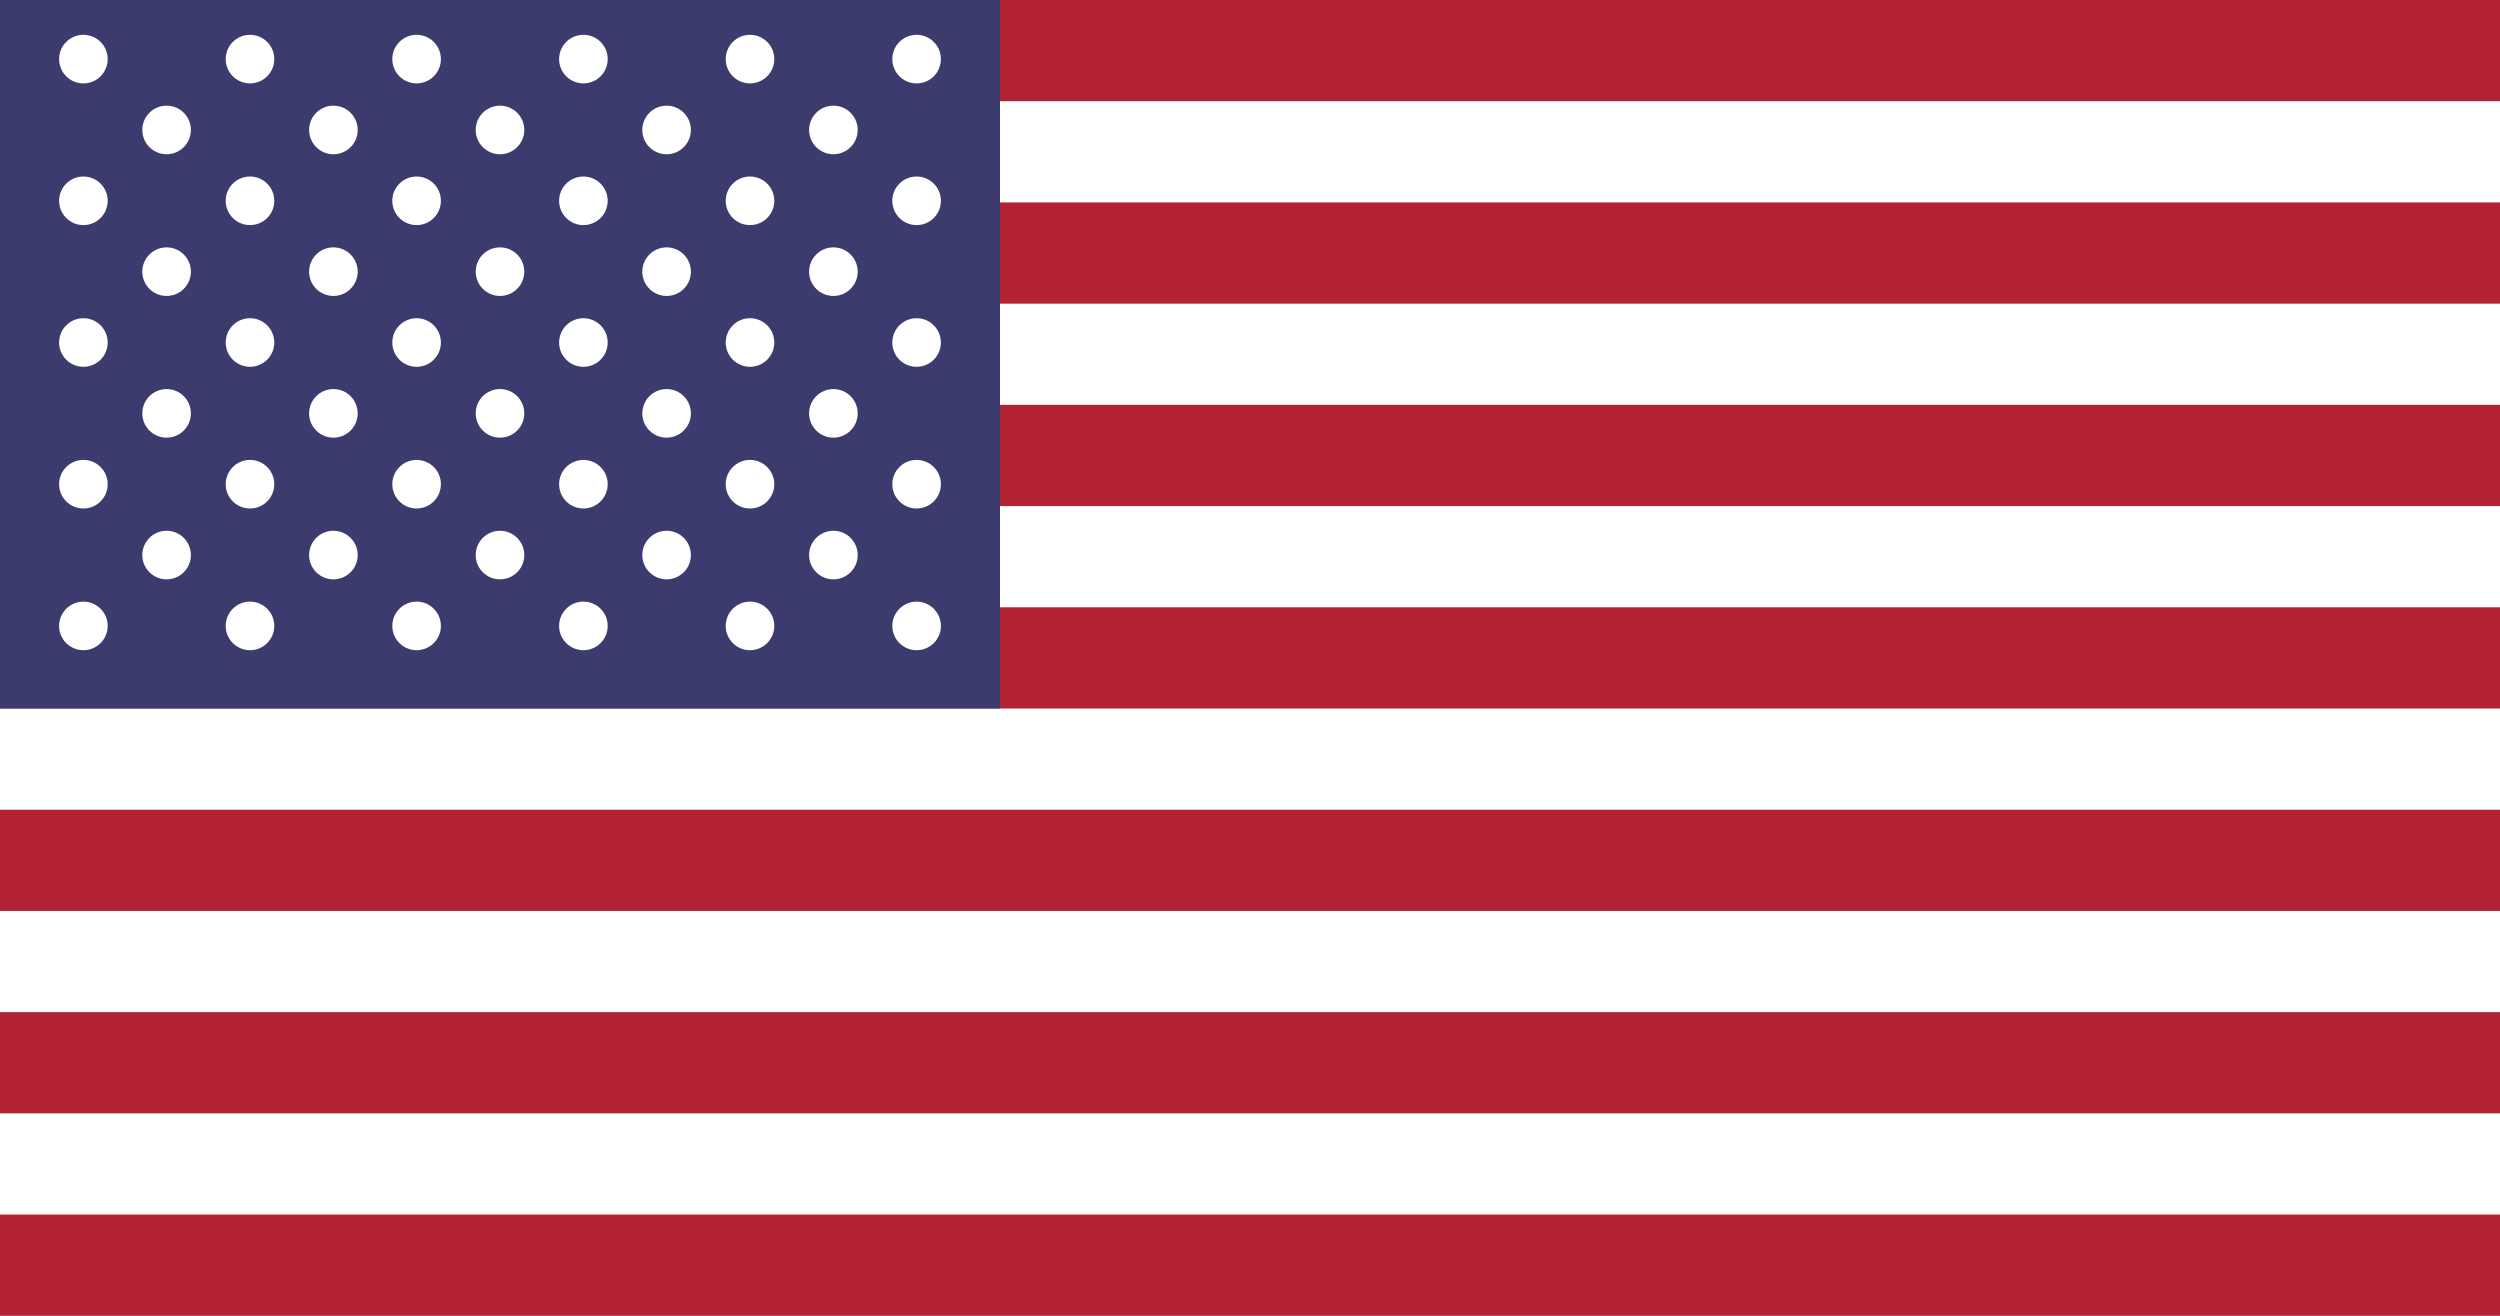
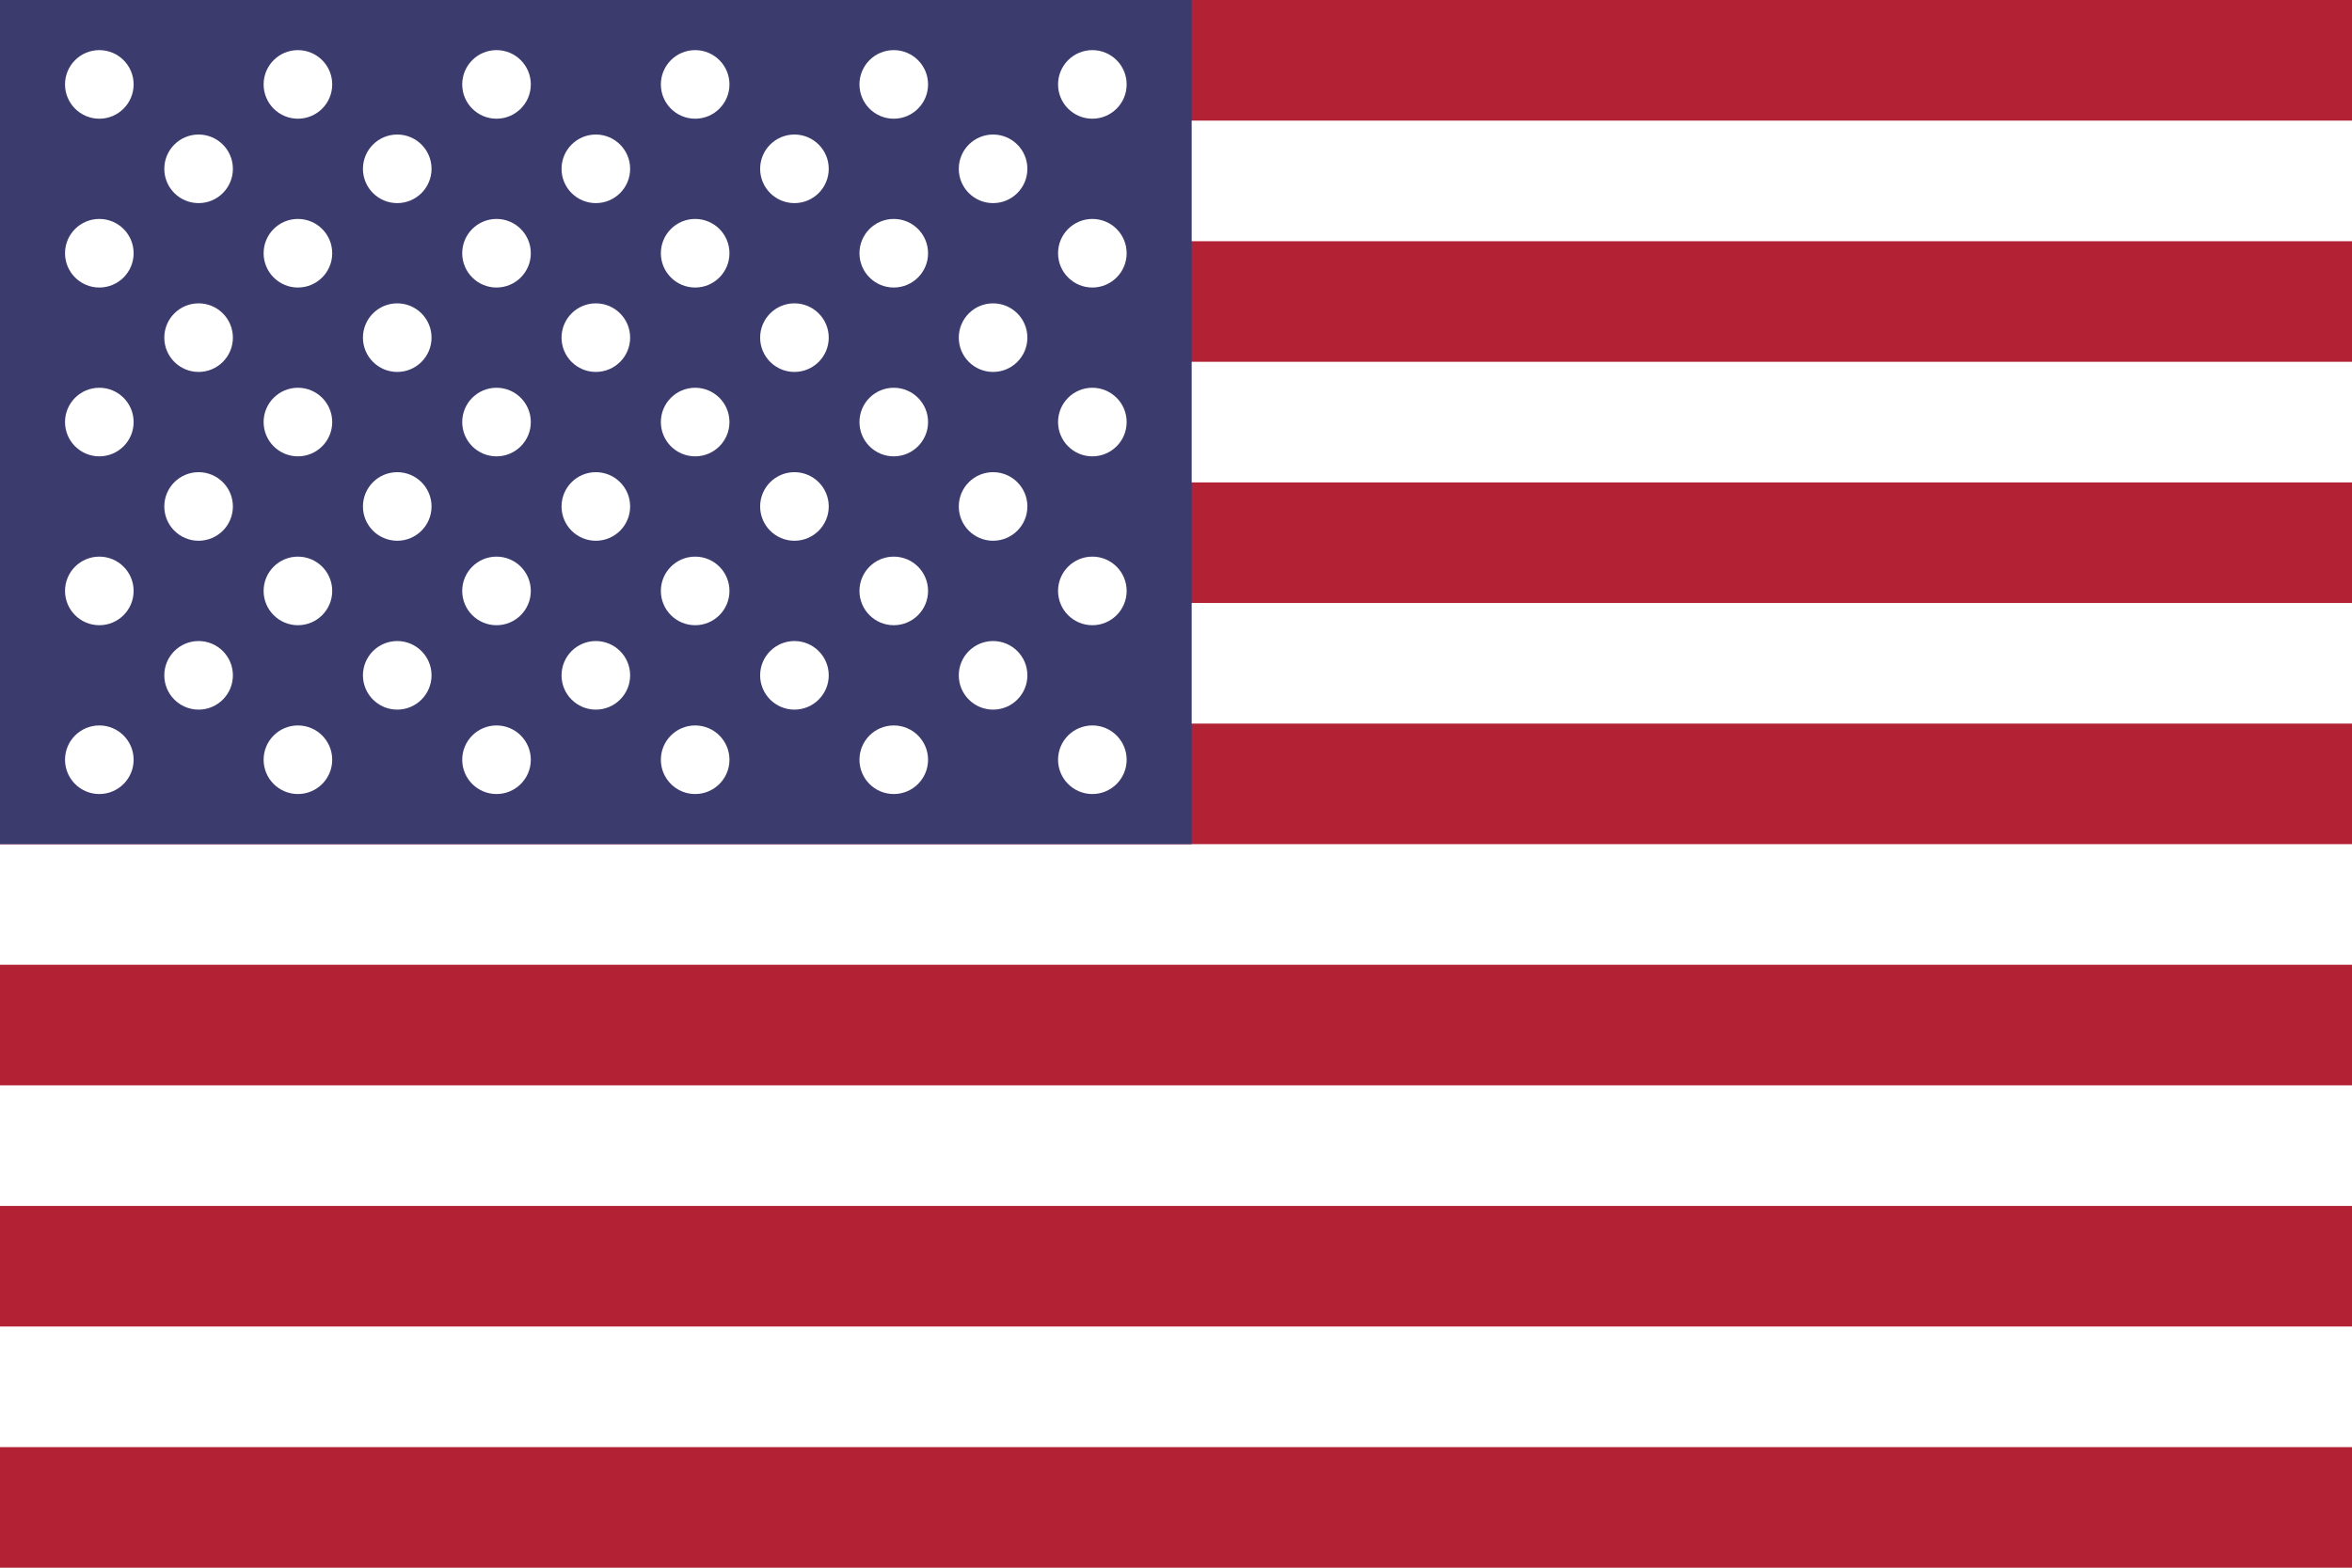
- <svg xmlns="http://www.w3.org/2000/svg" viewBox="0 0 1235 650" role="img" aria-label="United States">
-   <rect width="1235" height="650" fill="#B22234" />
+ <svg xmlns="http://www.w3.org/2000/svg" viewBox="0 0 48 32" width="48" height="32" role="img" aria-label="United States">
+   <rect width="48" height="32" fill="#B22234" />
  <g fill="#fff">
-     <rect y="50" width="1235" height="50" />
-     <rect y="150" width="1235" height="50" />
-     <rect y="250" width="1235" height="50" />
-     <rect y="350" width="1235" height="50" />
-     <rect y="450" width="1235" height="50" />
-     <rect y="550" width="1235" height="50" />
+     <rect y="2.462" width="48" height="2.462" />
+     <rect y="7.385" width="48" height="2.462" />
+     <rect y="12.308" width="48" height="2.462" />
+     <rect y="17.231" width="48" height="2.462" />
+     <rect y="22.154" width="48" height="2.462" />
+     <rect y="27.077" width="48" height="2.462" />
  </g>
-   <rect width="494" height="350" fill="#3C3B6E" />
+   <rect width="24.32" height="17.231" fill="#3C3B6E" />
  <g fill="#fff">
-     <g id="star-row-6">
-       <circle cx="41.2" cy="29.2" r="12" />
-       <circle cx="123.5" cy="29.2" r="12" />
-       <circle cx="205.8" cy="29.2" r="12" />
-       <circle cx="288.2" cy="29.2" r="12" />
-       <circle cx="370.5" cy="29.2" r="12" />
-       <circle cx="452.8" cy="29.2" r="12" />
-     </g>
-     <use href="#star-row-6" y="70" />
-     <use href="#star-row-6" y="140" />
-     <use href="#star-row-6" y="210" />
-     <use href="#star-row-6" y="280" />
-     <g id="star-row-5">
-       <circle cx="82.3" cy="64.2" r="12" />
-       <circle cx="164.7" cy="64.2" r="12" />
-       <circle cx="247" cy="64.2" r="12" />
-       <circle cx="329.3" cy="64.2" r="12" />
-       <circle cx="411.7" cy="64.2" r="12" />
-     </g>
-     <use href="#star-row-5" y="70" />
-     <use href="#star-row-5" y="140" />
-     <use href="#star-row-5" y="210" />
+     <circle cx="2.027" cy="1.723" r="0.7" />
+     <circle cx="6.08" cy="1.723" r="0.7" />
+     <circle cx="10.133" cy="1.723" r="0.7" />
+     <circle cx="14.187" cy="1.723" r="0.7" />
+     <circle cx="18.24" cy="1.723" r="0.7" />
+     <circle cx="22.293" cy="1.723" r="0.7" />
+     <circle cx="4.053" cy="3.446" r="0.7" />
+     <circle cx="8.107" cy="3.446" r="0.7" />
+     <circle cx="12.16" cy="3.446" r="0.7" />
+     <circle cx="16.213" cy="3.446" r="0.7" />
+     <circle cx="20.267" cy="3.446" r="0.7" />
+     <circle cx="2.027" cy="5.169" r="0.7" />
+     <circle cx="6.08" cy="5.169" r="0.7" />
+     <circle cx="10.133" cy="5.169" r="0.7" />
+     <circle cx="14.187" cy="5.169" r="0.7" />
+     <circle cx="18.24" cy="5.169" r="0.7" />
+     <circle cx="22.293" cy="5.169" r="0.7" />
+     <circle cx="4.053" cy="6.892" r="0.7" />
+     <circle cx="8.107" cy="6.892" r="0.7" />
+     <circle cx="12.16" cy="6.892" r="0.7" />
+     <circle cx="16.213" cy="6.892" r="0.7" />
+     <circle cx="20.267" cy="6.892" r="0.7" />
+     <circle cx="2.027" cy="8.615" r="0.7" />
+     <circle cx="6.08" cy="8.615" r="0.7" />
+     <circle cx="10.133" cy="8.615" r="0.7" />
+     <circle cx="14.187" cy="8.615" r="0.7" />
+     <circle cx="18.24" cy="8.615" r="0.7" />
+     <circle cx="22.293" cy="8.615" r="0.7" />
+     <circle cx="4.053" cy="10.338" r="0.7" />
+     <circle cx="8.107" cy="10.338" r="0.7" />
+     <circle cx="12.16" cy="10.338" r="0.7" />
+     <circle cx="16.213" cy="10.338" r="0.7" />
+     <circle cx="20.267" cy="10.338" r="0.7" />
+     <circle cx="2.027" cy="12.062" r="0.7" />
+     <circle cx="6.08" cy="12.062" r="0.7" />
+     <circle cx="10.133" cy="12.062" r="0.7" />
+     <circle cx="14.187" cy="12.062" r="0.7" />
+     <circle cx="18.24" cy="12.062" r="0.7" />
+     <circle cx="22.293" cy="12.062" r="0.7" />
+     <circle cx="4.053" cy="13.785" r="0.7" />
+     <circle cx="8.107" cy="13.785" r="0.7" />
+     <circle cx="12.16" cy="13.785" r="0.7" />
+     <circle cx="16.213" cy="13.785" r="0.7" />
+     <circle cx="20.267" cy="13.785" r="0.7" />
+     <circle cx="2.027" cy="15.508" r="0.7" />
+     <circle cx="6.08" cy="15.508" r="0.7" />
+     <circle cx="10.133" cy="15.508" r="0.7" />
+     <circle cx="14.187" cy="15.508" r="0.7" />
+     <circle cx="18.24" cy="15.508" r="0.7" />
+     <circle cx="22.293" cy="15.508" r="0.7" />
  </g>
</svg>
